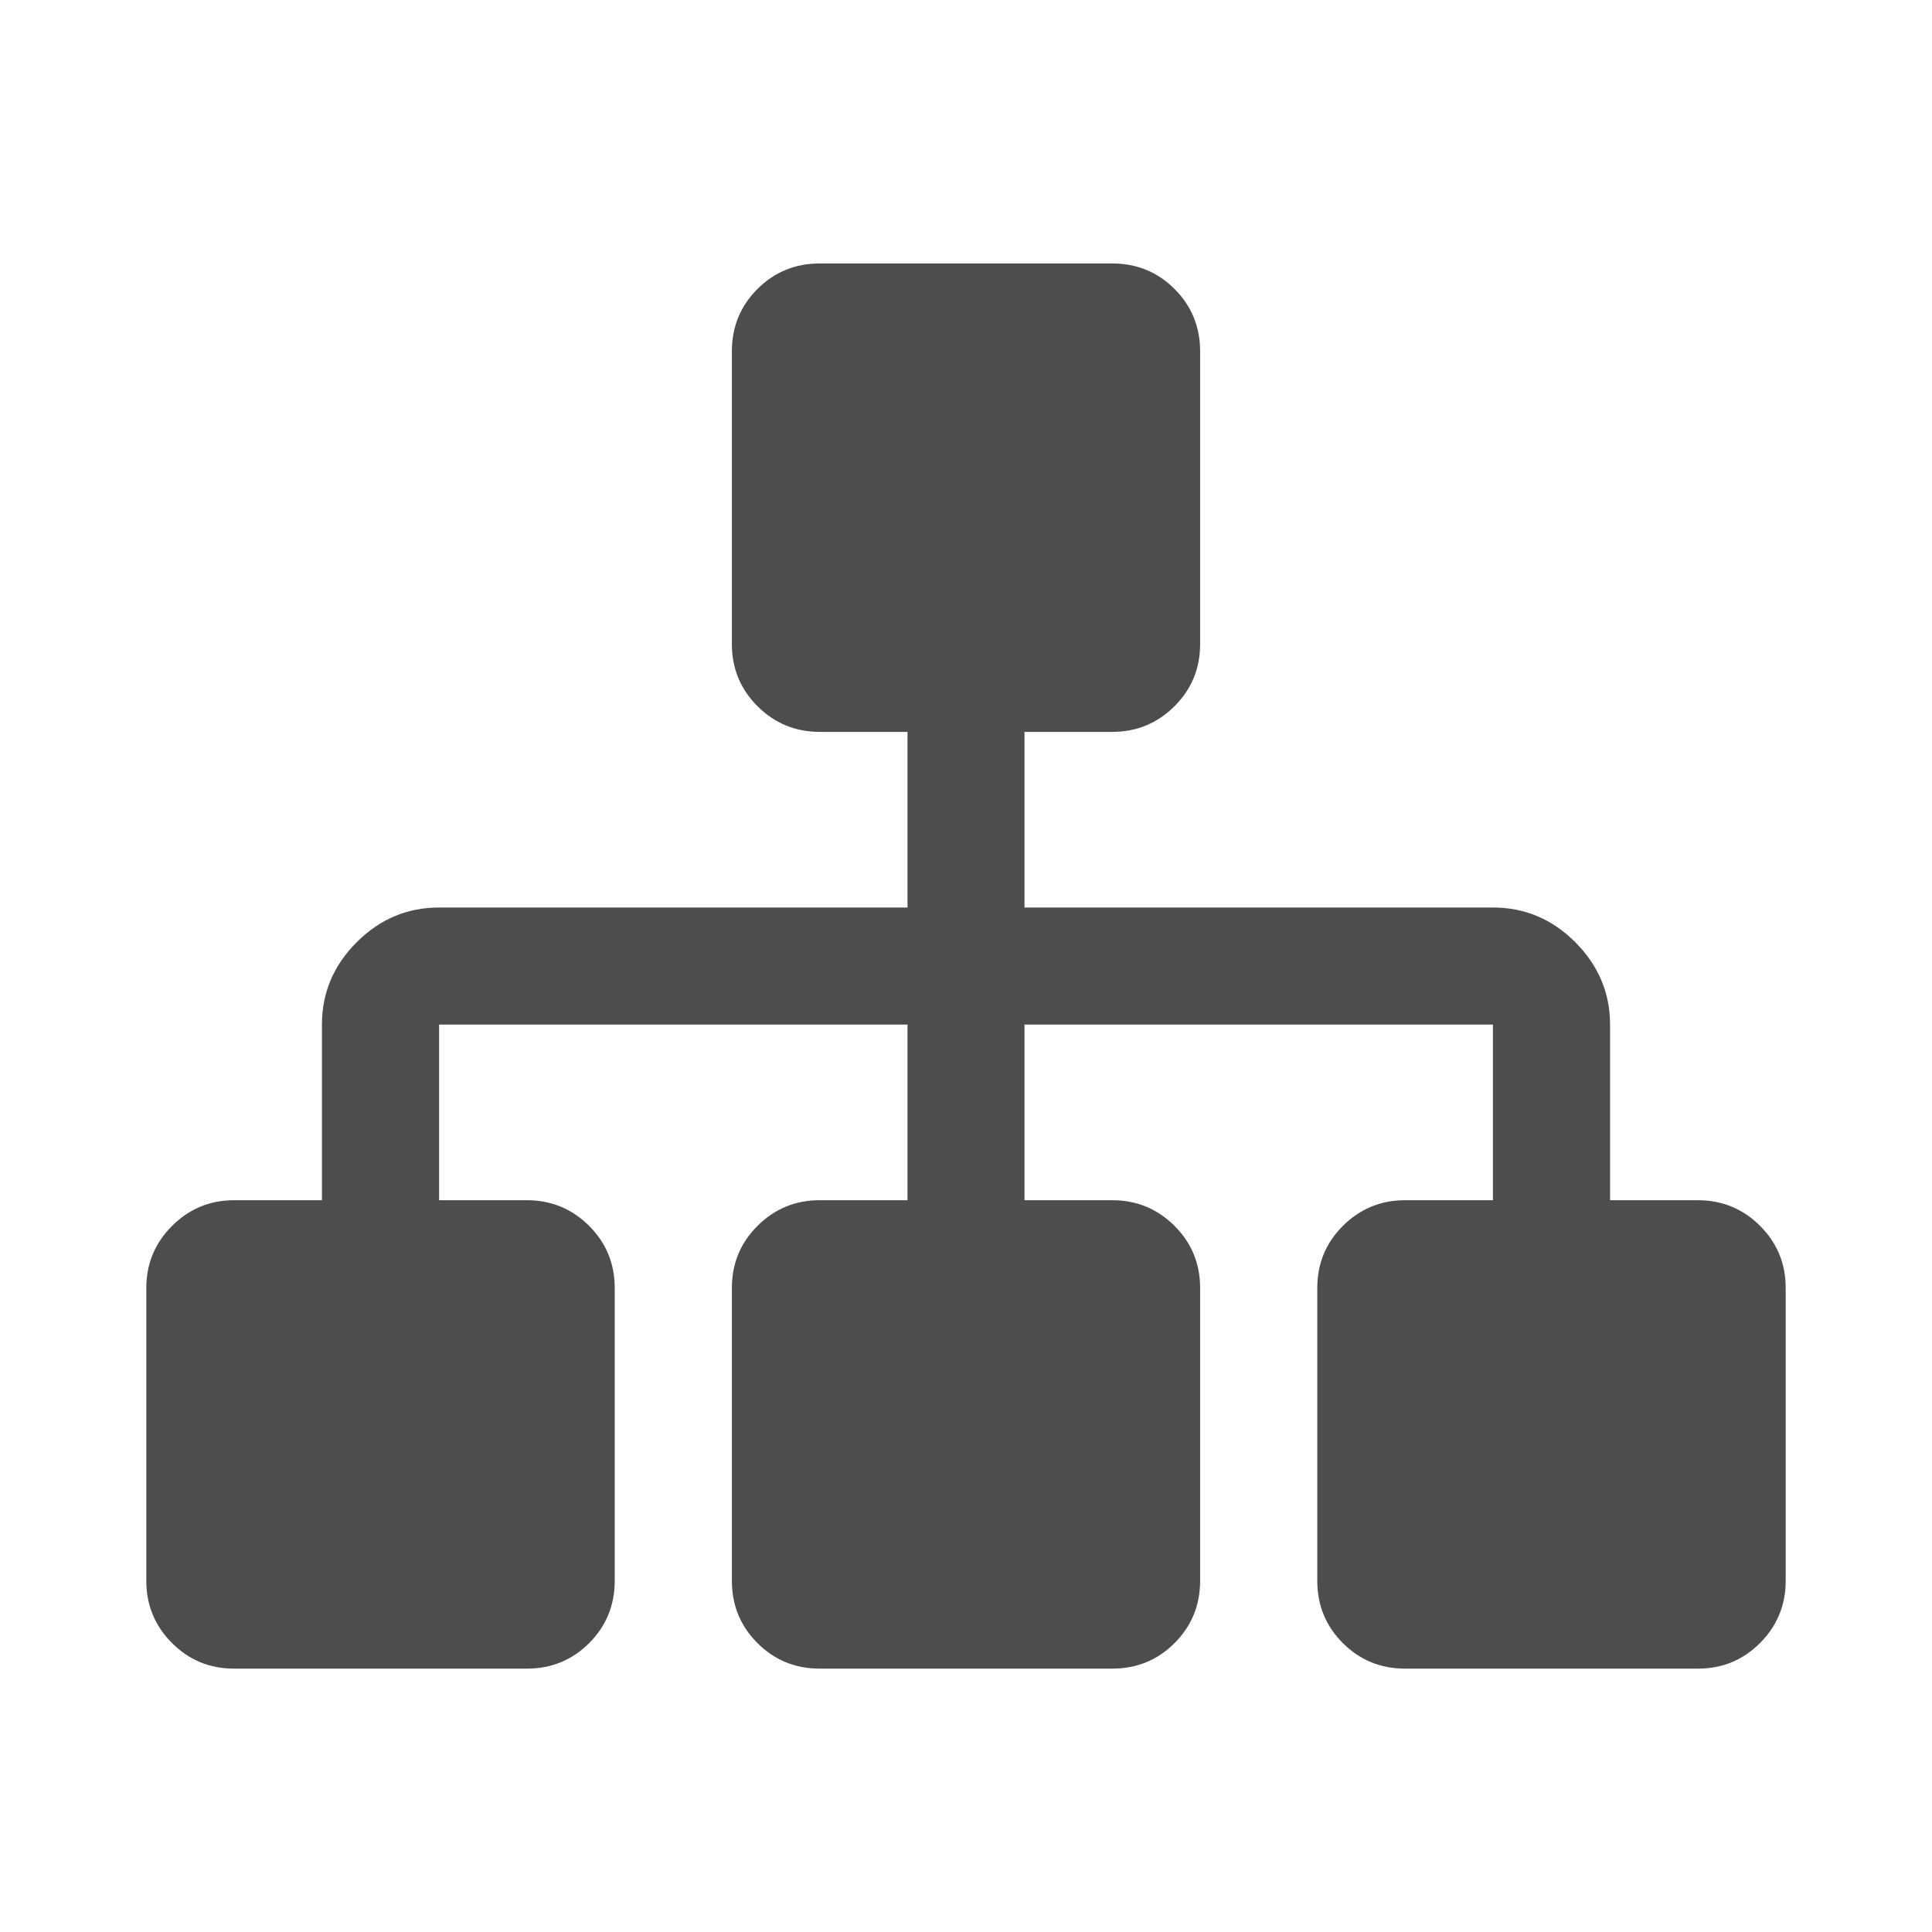
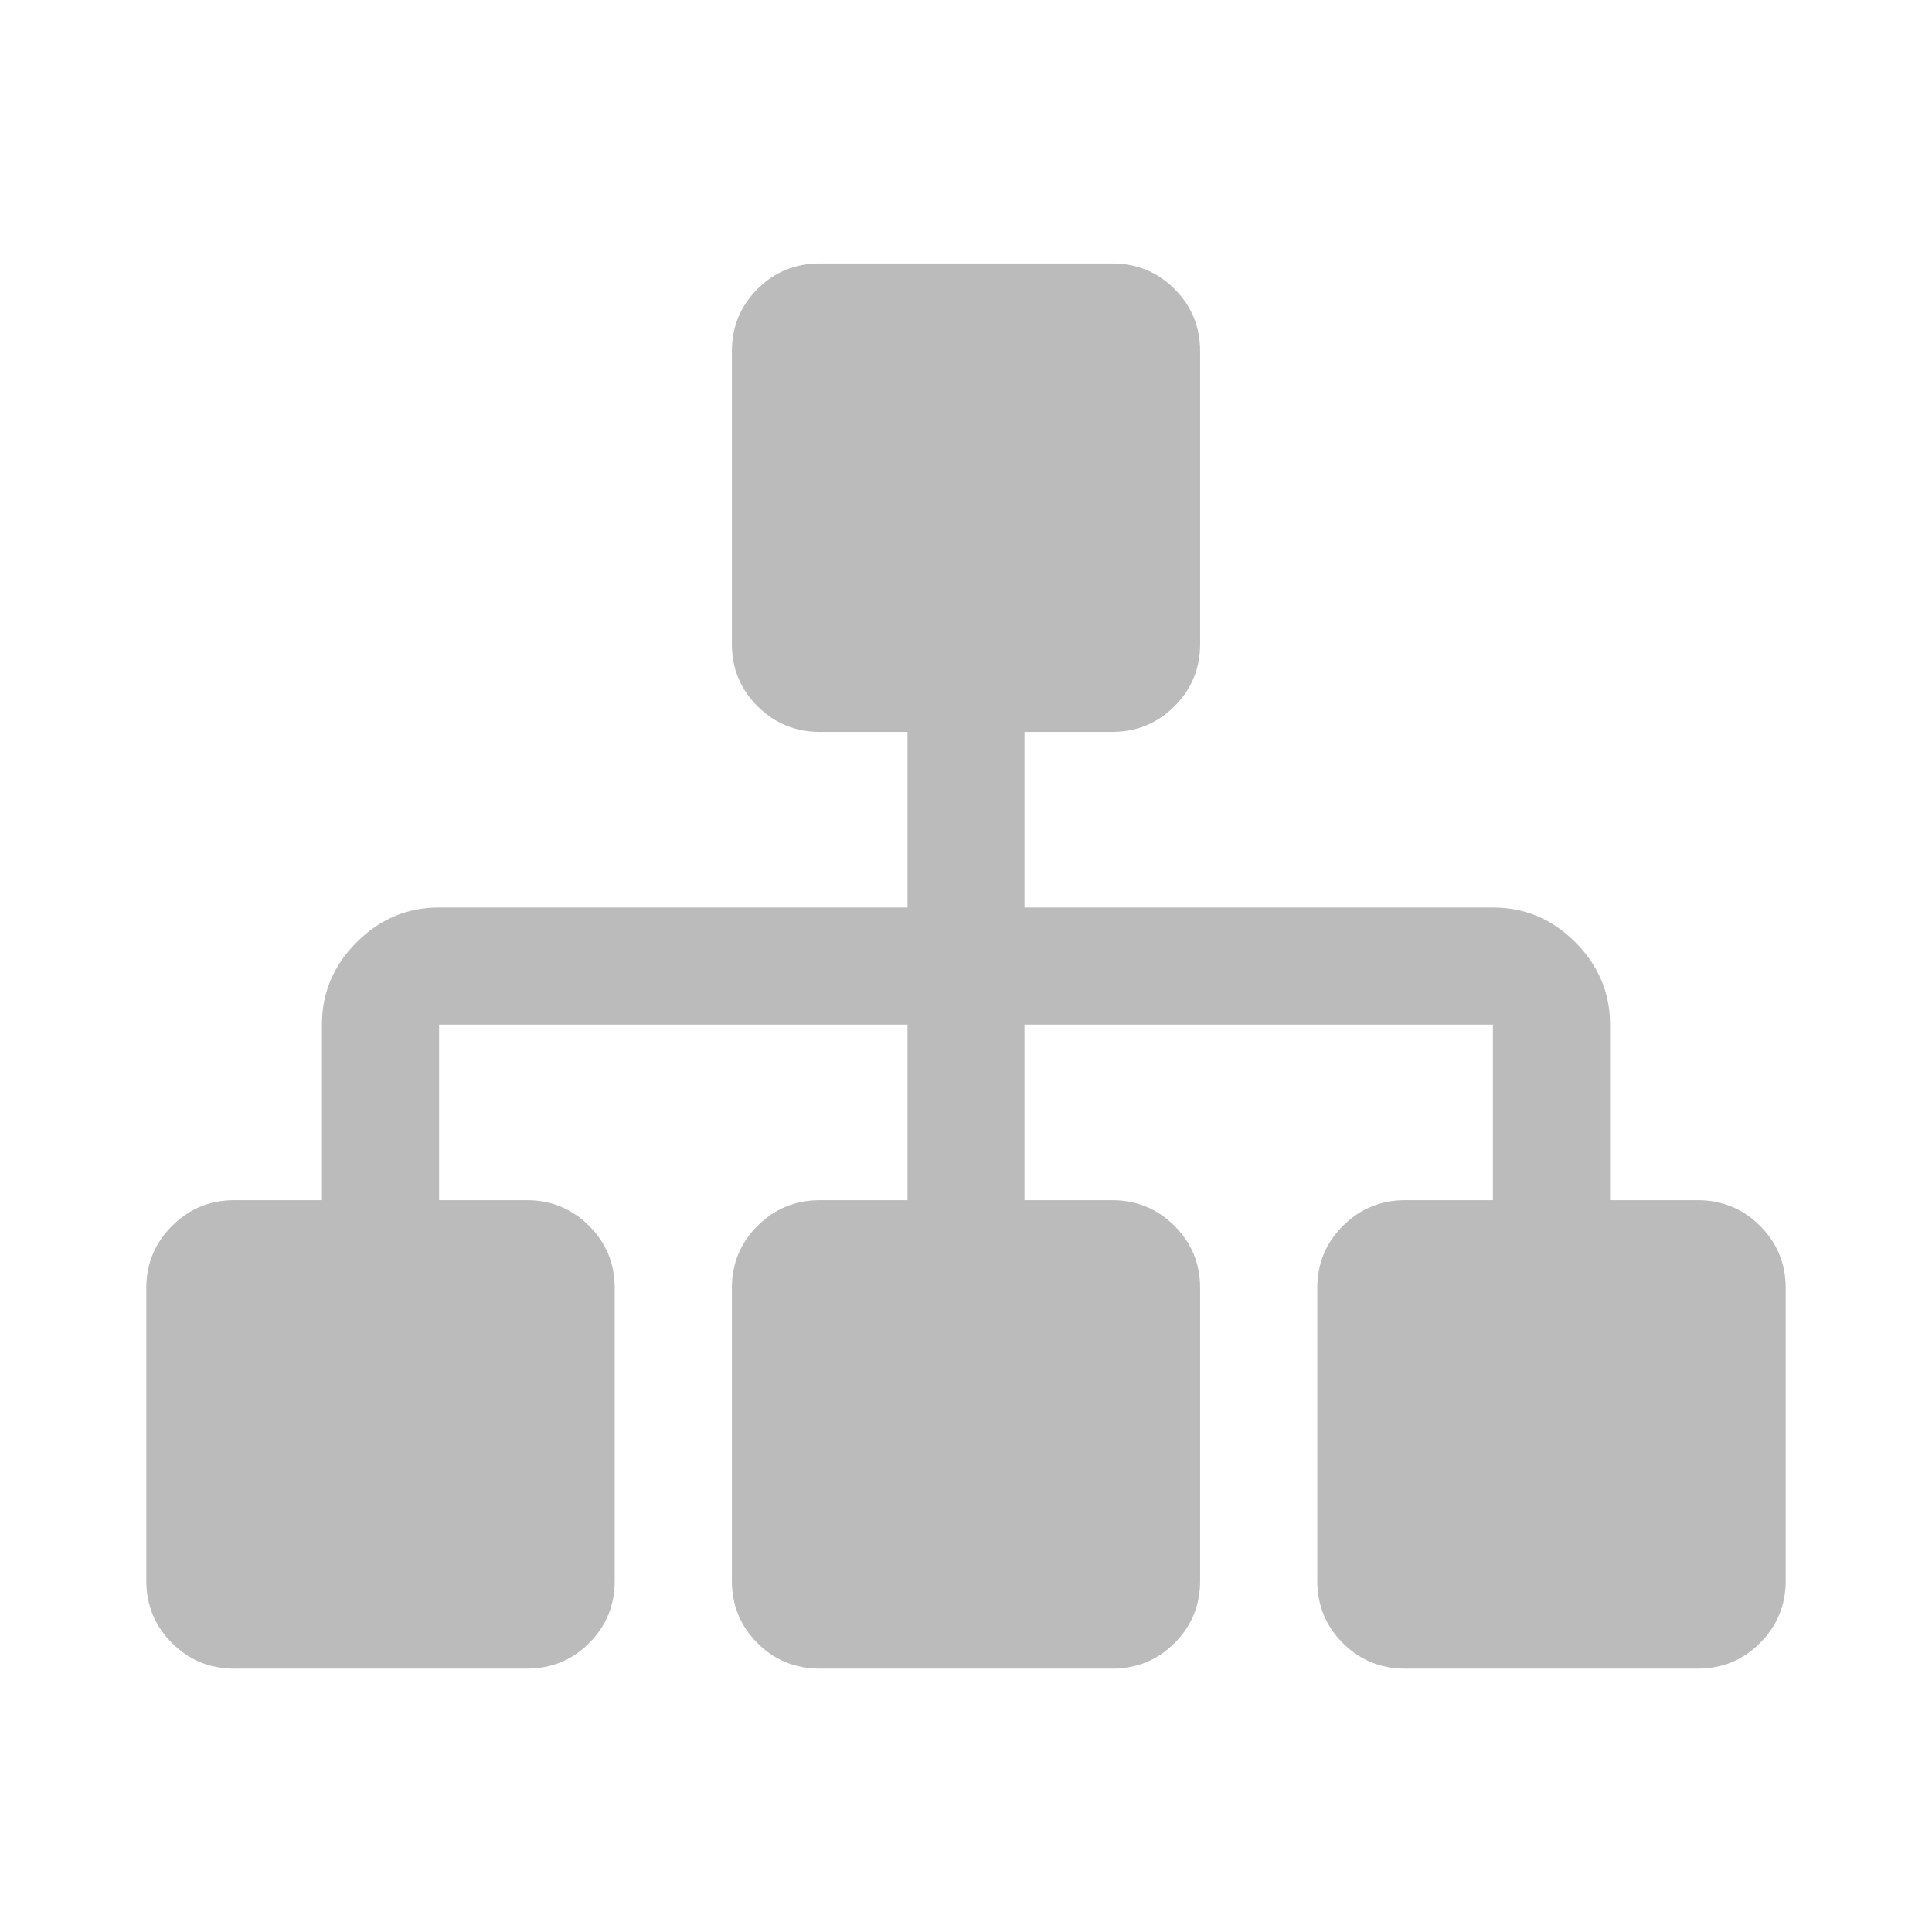
<svg xmlns="http://www.w3.org/2000/svg" viewBox="0 0 22 22">
  <defs id="defs3051">
    <style type="text/css" id="current-color-scheme">
     .ColorScheme-Text {
-        color:#4d4d4d;
+        color:#BBBBBB;
     }
     </style>
  </defs>
  <path style="fill:currentColor;fill-opacity:1;stroke:none" d="m9.334 3c-.278 0-.515.097-.709.291-.194.194-.291.431-.291.709v3.334c0 .278.097.513.291.707.194.194.431.293.709.293h1v2h-5.334c-.361 0-.674.131-.938.395-.264.264-.396.576-.396.938v2h-1c-.278 0-.513.099-.707.293-.194.194-.293.429-.293.707v3.334c0 .278.099.515.293.709.194.194.429.291.707.291h3.334c.278 0 .515-.097.709-.291.194-.194.291-.431.291-.709v-3.334c0-.278-.097-.513-.291-.707s-.431-.293-.709-.293h-1v-2h5.334v2h-1c-.278 0-.515.099-.709.293-.194.194-.291.429-.291.707v3.334c0 .278.097.515.291.709.194.194.431.291.709.291h3.332c.278 0 .515-.097.709-.291.194-.194.291-.431.291-.709v-3.334c0-.278-.097-.513-.291-.707s-.431-.293-.709-.293h-1v-2h5.334v2h-1c-.278 0-.515.099-.709.293-.194.194-.291.429-.291.707v3.334c0 .278.097.515.291.709.194.194.431.291.709.291h3.334c.278 0 .513-.097.707-.291.194-.194.293-.431.293-.709v-3.334c0-.278-.097-.513-.291-.707-.194-.194-.431-.293-.709-.293h-1v-2c0-.361-.133-.674-.396-.938-.264-.264-.576-.395-.938-.395h-5.334v-2h1c .278 0 .515-.099.709-.293.194-.194.291-.429.291-.707v-3.334c0-.278-.097-.515-.291-.709-.194-.194-.431-.291-.709-.291z" class="ColorScheme-Text" />
</svg>
